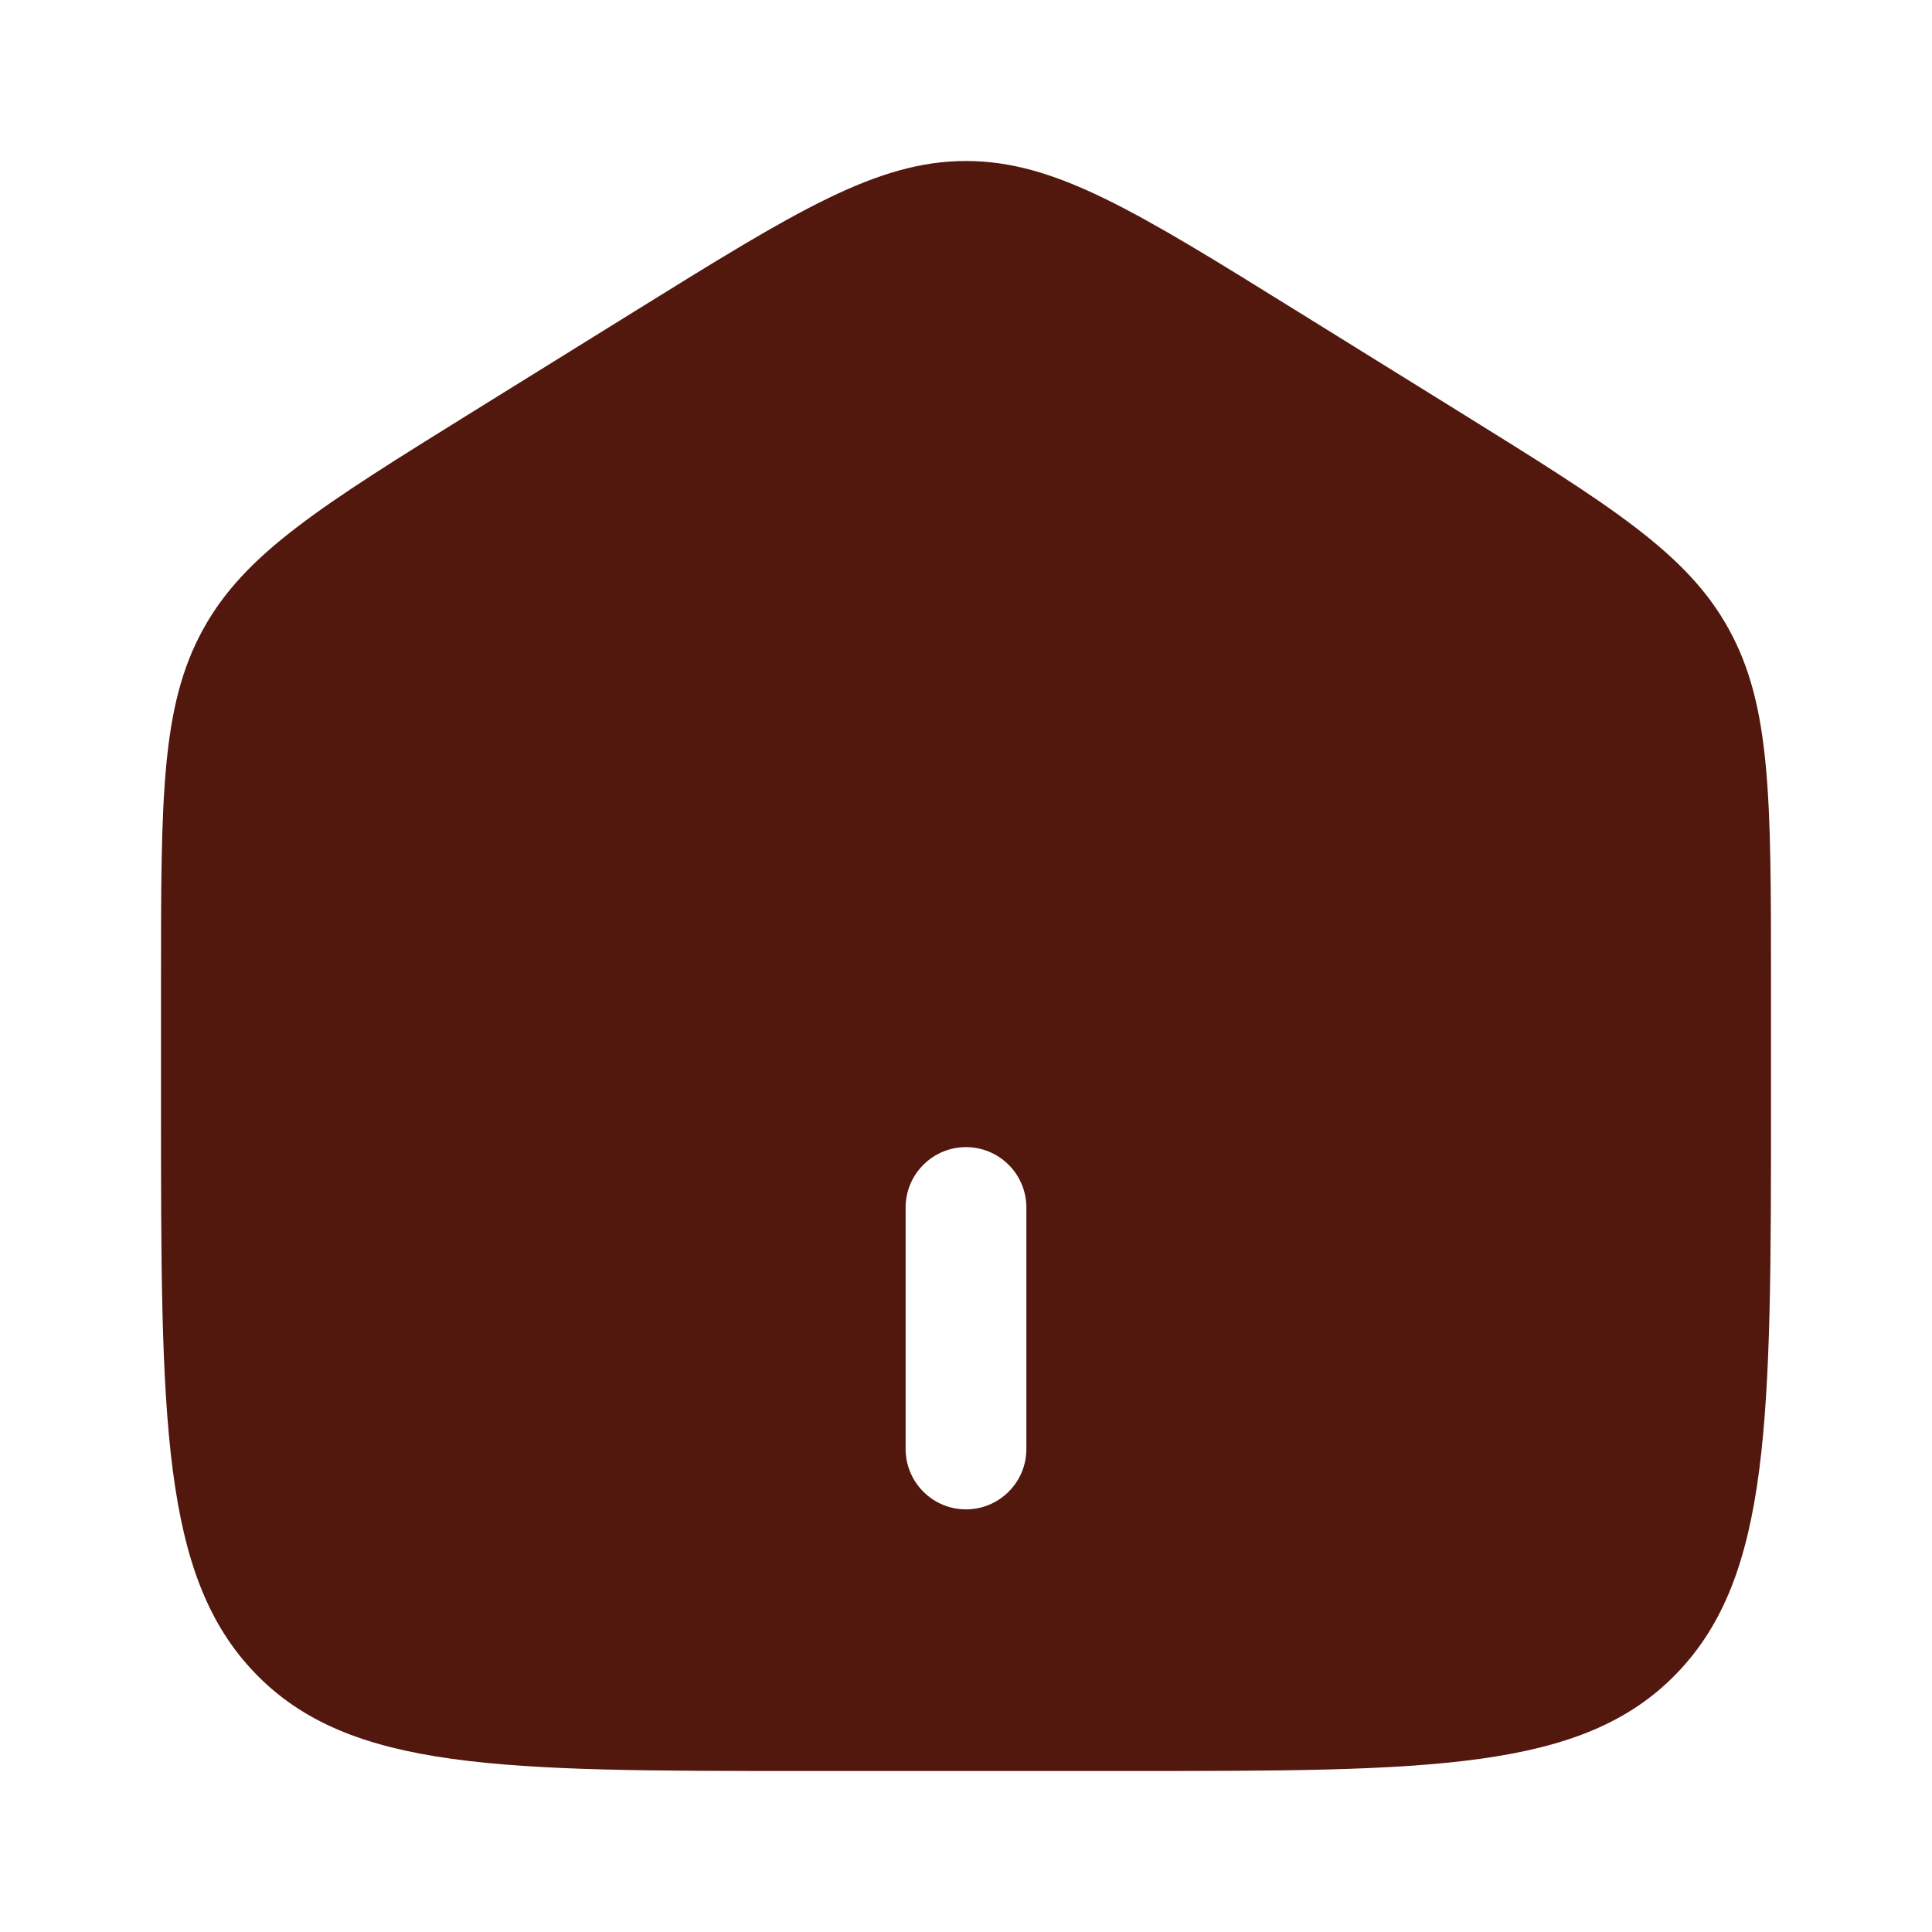
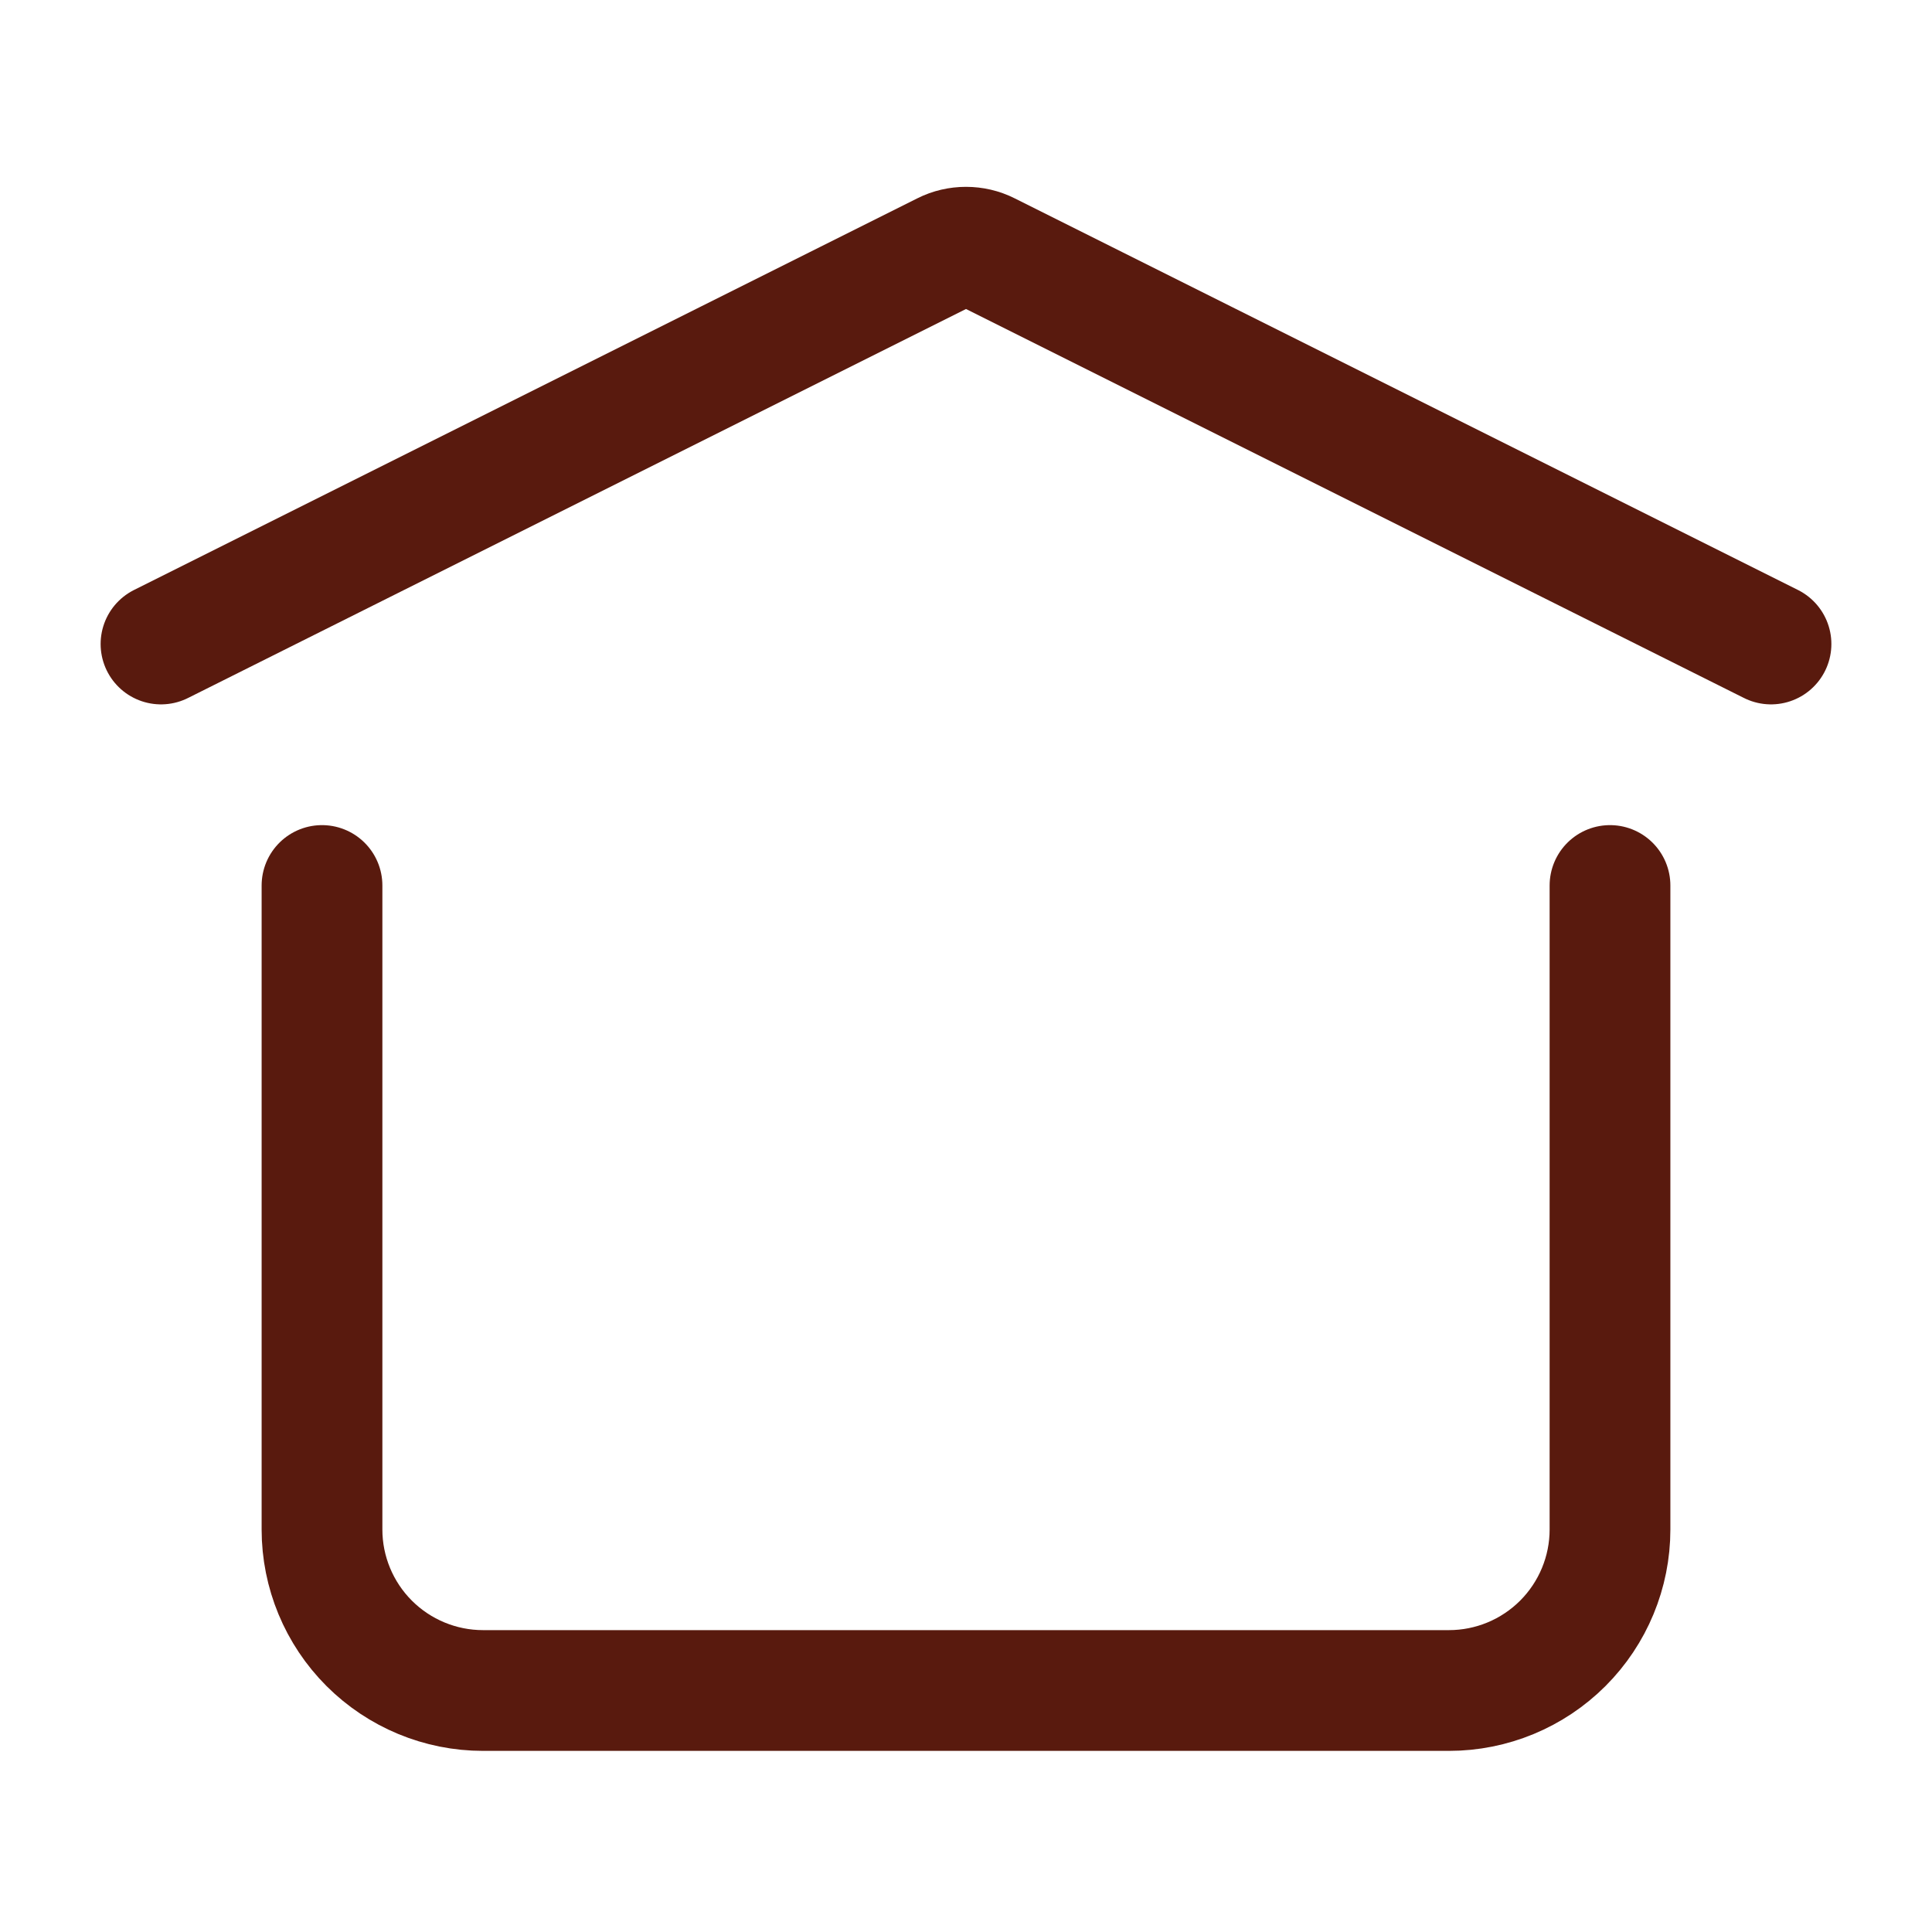
<svg xmlns="http://www.w3.org/2000/svg" width="24" height="24" viewBox="0 0 24 24" fill="none">
-   <path fill-rule="evenodd" clip-rule="evenodd" d="M2.52 7.823C2 8.77 2 9.915 2 12.203V13.725C2 17.625 2 19.576 3.172 20.788C4.344 22 6.229 22 10 22H14C17.771 22 19.657 22 20.828 20.788C21.999 19.576 22 17.626 22 13.725V12.204C22 9.915 22 8.771 21.48 7.823C20.962 6.874 20.013 6.286 18.116 5.108L16.116 3.867C14.111 2.622 13.108 2 12 2C10.892 2 9.89 2.622 7.884 3.867L5.884 5.108C3.987 6.286 3.039 6.874 2.52 7.823ZM11.25 18C11.25 18.199 11.329 18.39 11.47 18.53C11.61 18.671 11.801 18.75 12 18.75C12.199 18.75 12.39 18.671 12.53 18.53C12.671 18.39 12.75 18.199 12.75 18V15C12.75 14.801 12.671 14.61 12.53 14.47C12.39 14.329 12.199 14.25 12 14.25C11.801 14.25 11.61 14.329 11.47 14.47C11.329 14.61 11.25 14.801 11.25 15V18Z" fill="#52180D" />
+   <path d="M2 8L11.732 3.134C11.815 3.092 11.907 3.071 12 3.071C12.093 3.071 12.185 3.092 12.268 3.134L22 8M20 11V19C20 19.53 19.789 20.039 19.414 20.414C19.039 20.789 18.53 21 18 21H6C5.47 21 4.961 20.789 4.586 20.414C4.211 20.039 4 19.53 4 19V11" stroke="#591A0E" stroke-width="1.5" stroke-linecap="round" stroke-linejoin="round" />
</svg>
